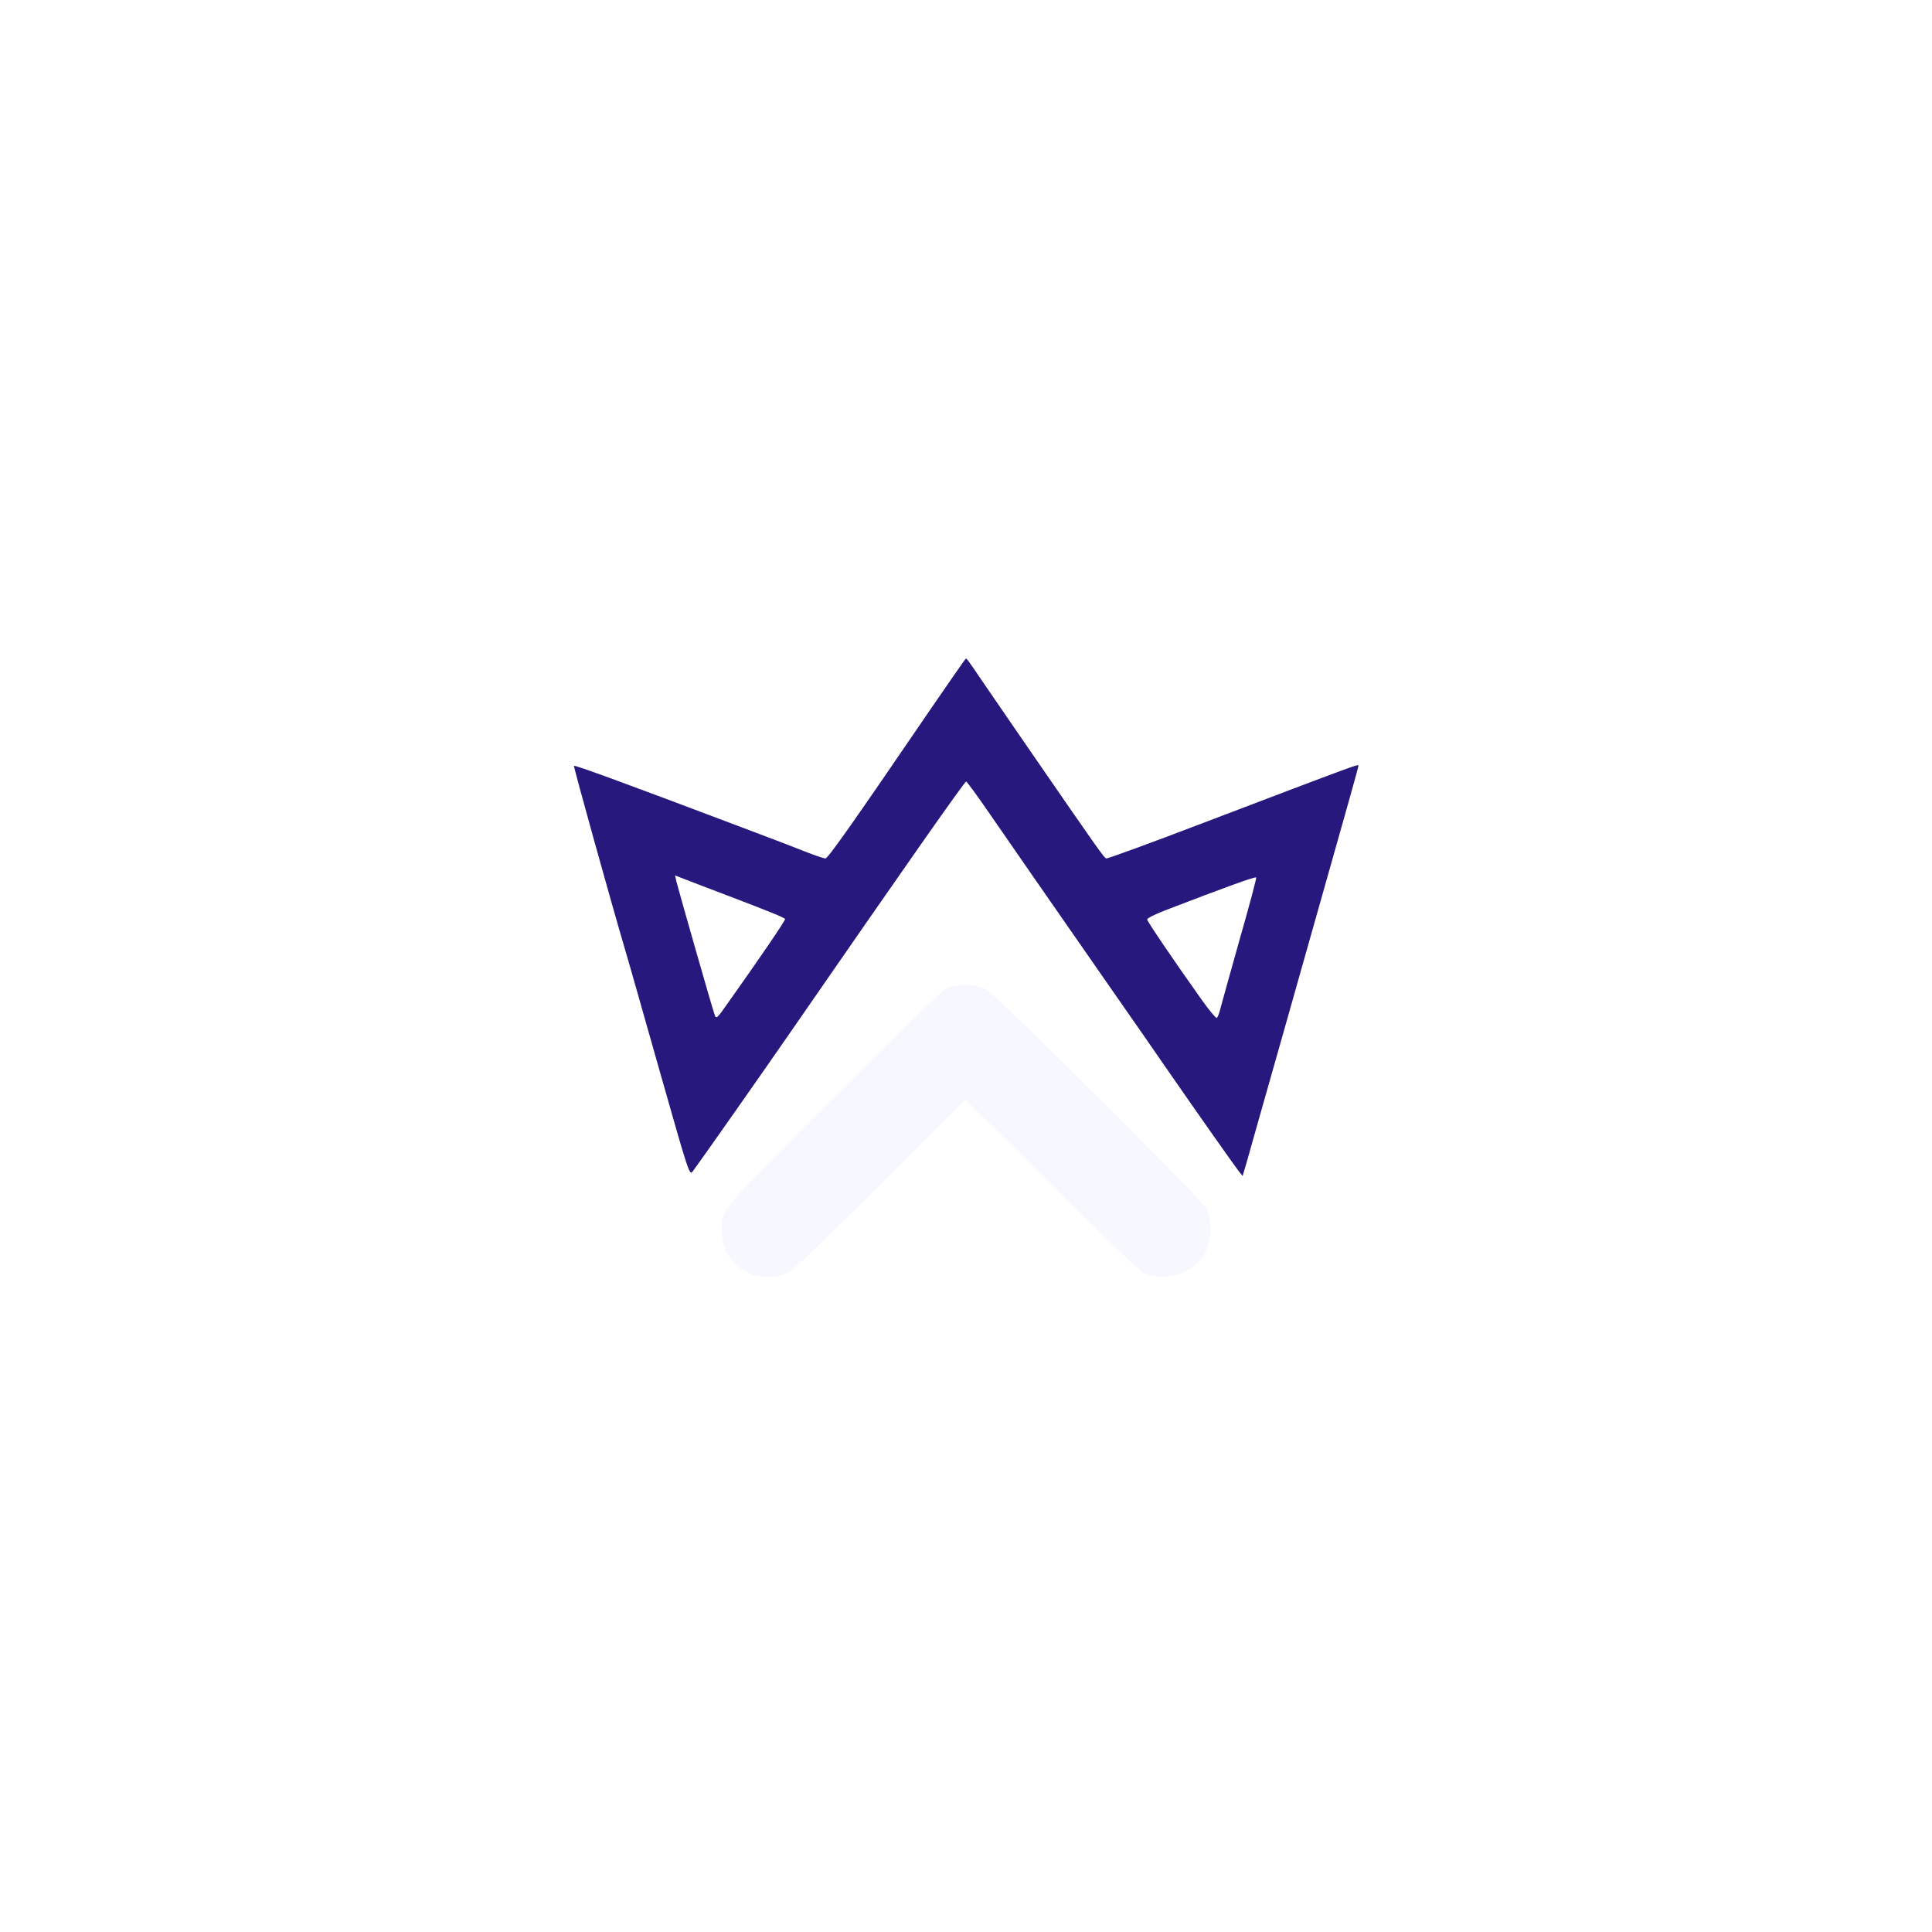
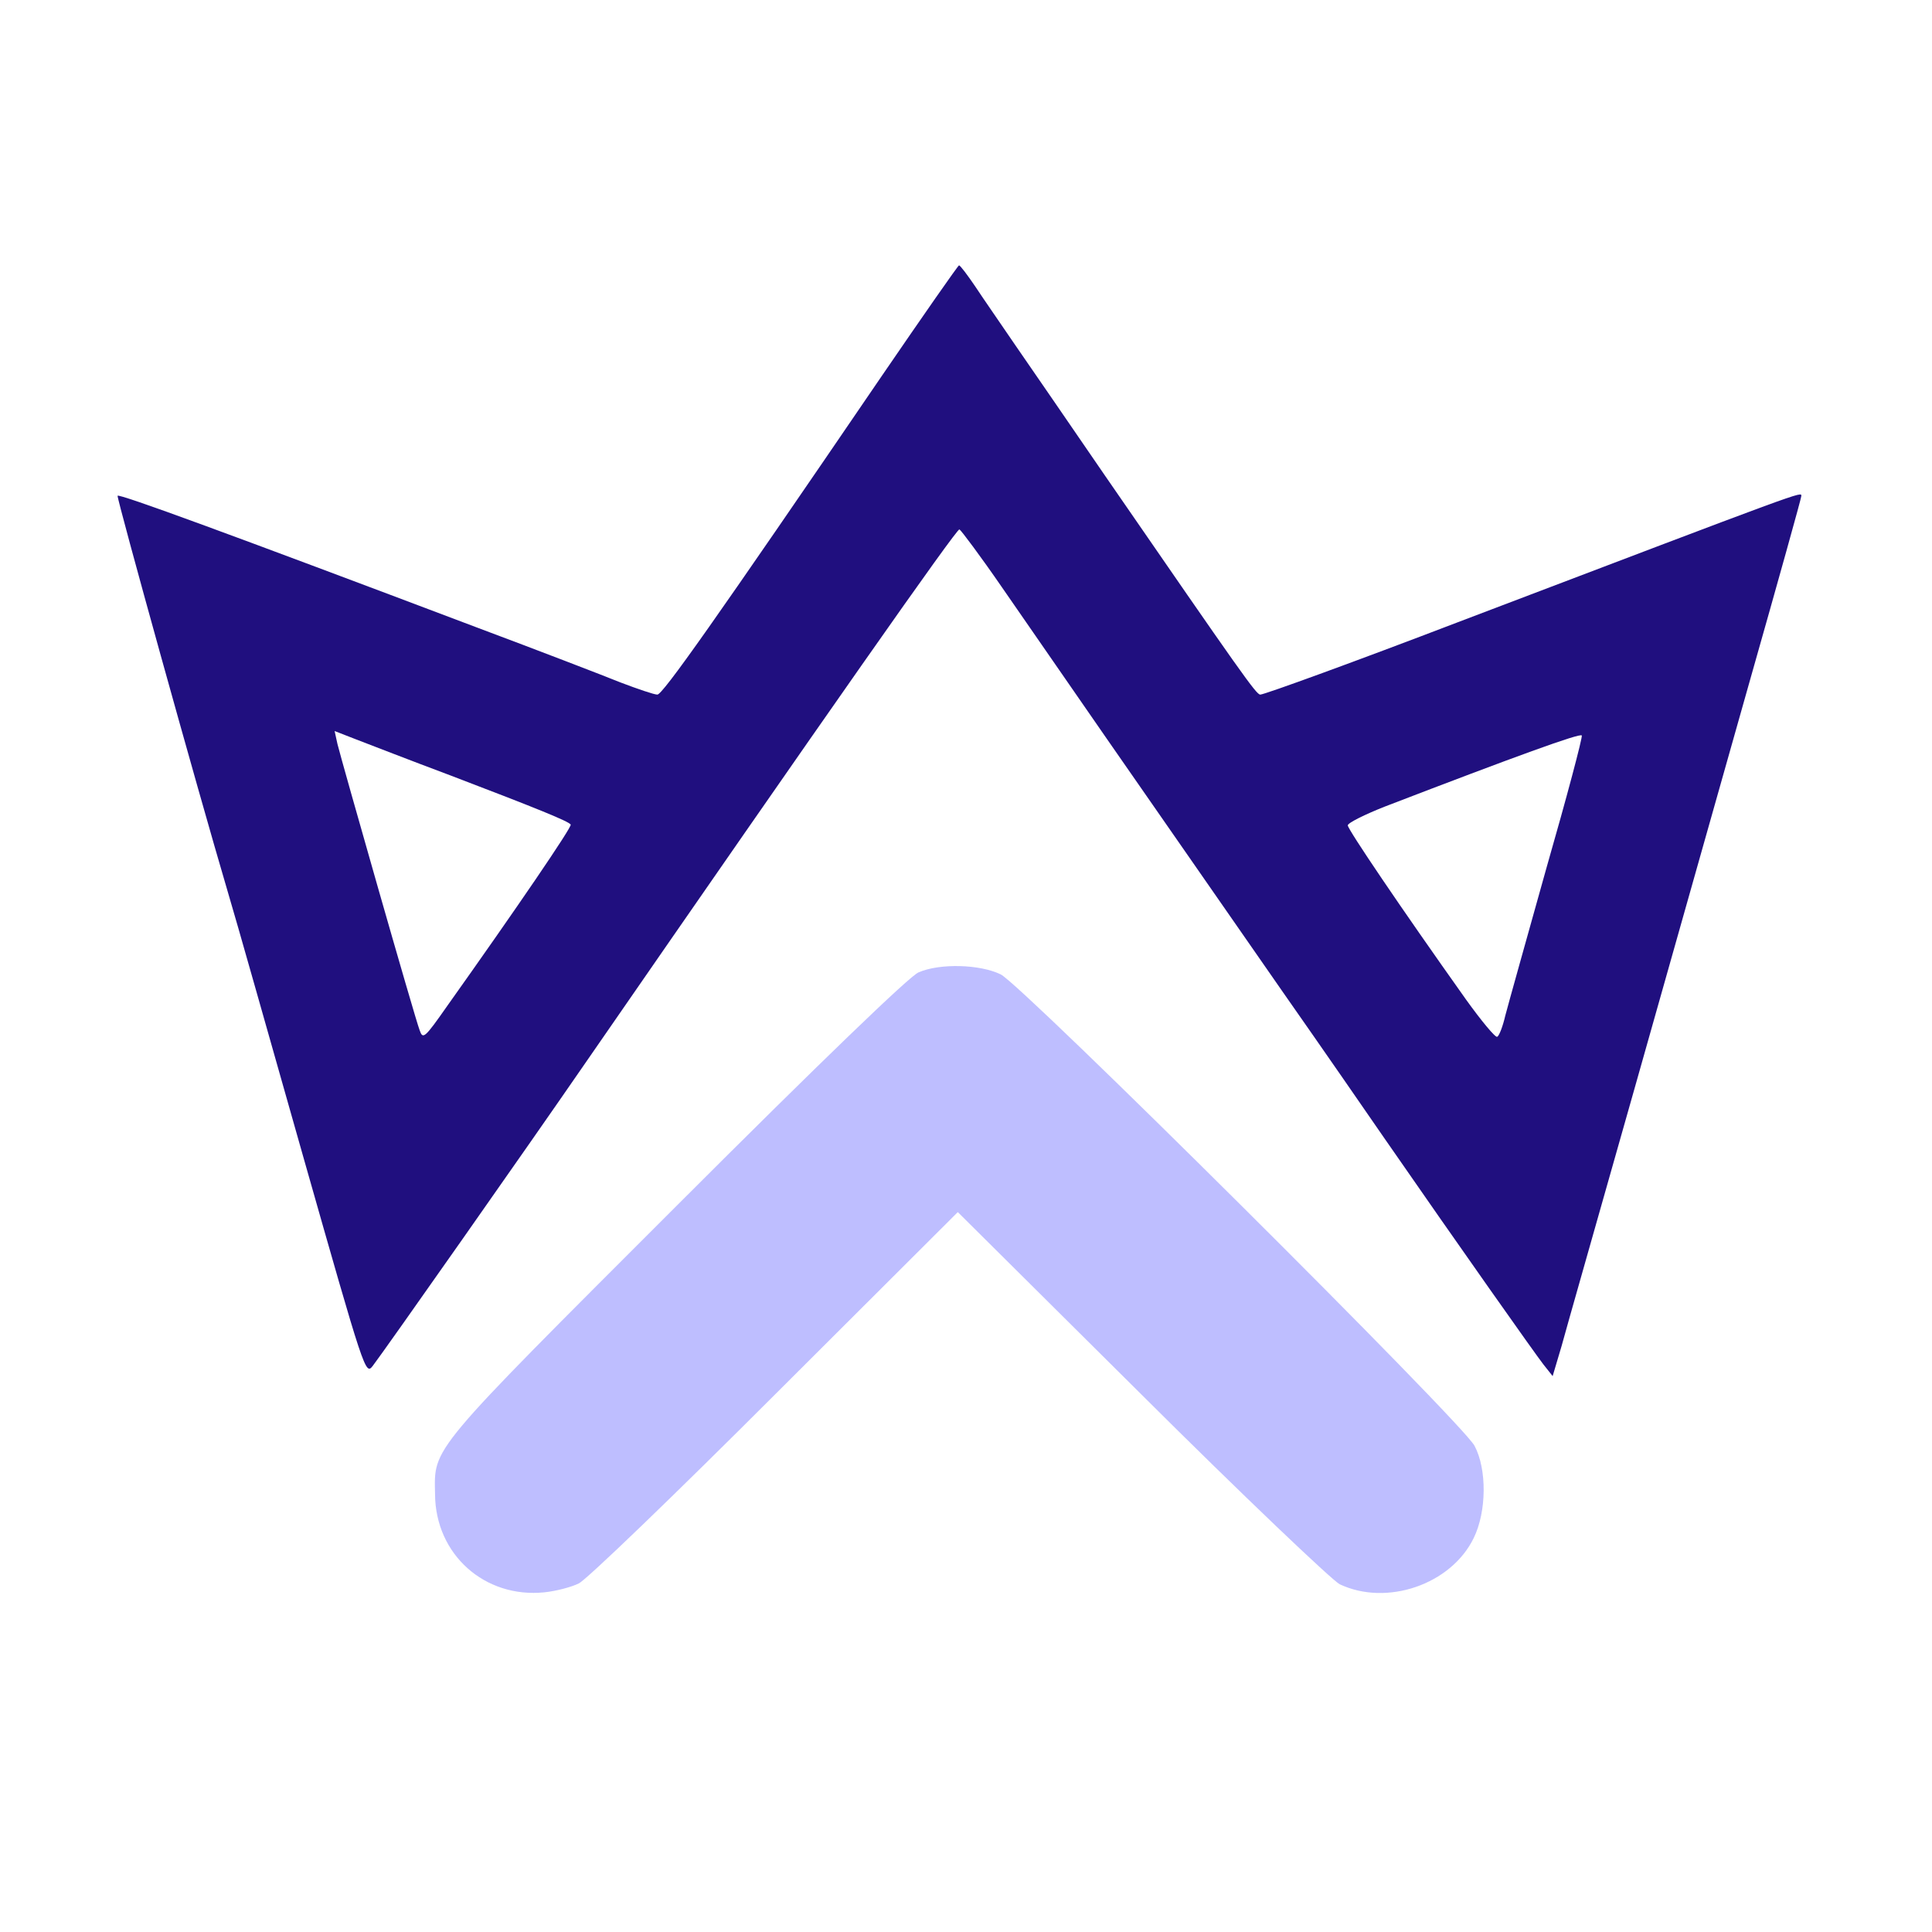
<svg xmlns="http://www.w3.org/2000/svg" version="1.0" width="1024pt" height="1024pt" viewBox="0 0 1024 1024" preserveAspectRatio="xMidYMid meet">
  <g transform="translate(0,1024) scale(0.1,-0.1)" fill="#000000" stroke="none">
-     <path d="M4930 6478 c-416 -610 -542 -788 -555 -788 -8 0 -49 14 -91 30 -42 17 -203 79 -358 137 -606 229 -881 330 -884 324 -2 -7 195 -717 273 -981 19 -63 102 -357 186 -653 151 -531 153 -538 171 -515 27 35 388 549 523 745 600 868 919 1323 926 1321 4 -2 52 -66 105 -143 195 -282 264 -382 694 -1000 96 -137 208 -299 250 -360 187 -270 372 -532 393 -559 l23 -29 22 74 c11 41 93 328 181 639 88 311 216 764 285 1008 69 243 126 447 126 452 0 12 26 21 -850 -312 -248 -95 -476 -178 -486 -178 -10 0 -43 47 -383 540 -85 124 -184 268 -220 320 -36 53 -82 119 -101 148 -19 28 -37 52 -40 52 -3 -1 -88 -123 -190 -272z m-1065 -988 c215 -82 291 -113 296 -121 4 -5 -133 -206 -305 -448 -56 -80 -60 -83 -68 -60 -12 31 -193 666 -203 707 l-7 32 54 -21 c29 -11 134 -52 233 -89z m2706 -227 c-49 -175 -95 -339 -102 -366 -6 -26 -15 -50 -20 -52 -4 -3 -39 39 -77 92 -162 228 -291 419 -292 430 0 6 42 27 93 47 320 123 482 182 485 175 2 -5 -37 -152 -87 -326z" style="fill: rgb(39, 24, 126);" />
-     <path d="M5020 5004 c-22 -9 -241 -220 -598 -577 -615 -615 -598 -594 -596 -712 1 -149 123 -257 270 -242 29 3 67 13 85 22 19 9 237 219 485 467 l451 450 454 -451 c251 -250 470 -458 489 -468 116 -55 275 -1 331 114 32 65 33 170 2 228 -31 58 -1116 1137 -1170 1164 -51 25 -150 28 -203 5z" style="fill: rgb(247, 247, 255);" />
+     <path d="M 4675.25 8249.72 C 3782.42 6940.53 3512 6558.5 3484.1 6558.5 C 3466.93 6558.5 3378.93 6588.55 3288.79 6622.88 C 3198.65 6659.37 2853.11 6792.44 2520.44 6916.92 C 1219.84 7408.4 629.632 7625.17 623.192 7612.29 C 618.892 7597.27 1041.7 6073.45 1209.1 5506.85 C 1249.88 5371.64 1428.02 4740.65 1608.3 4105.37 C 1932.38 2965.73 1936.67 2950.7 1975.31 3000.07 C 2033.25 3075.18 2808.04 4178.34 3097.78 4599 C 4385.51 6461.92 5070.15 7438.45 5085.18 7434.16 C 5093.76 7429.86 5196.78 7292.51 5310.53 7127.25 C 5729.04 6522.01 5877.13 6307.39 6800.01 4981.03 C 7006.05 4686.99 7246.42 4339.31 7336.56 4208.39 C 7737.87 3628.91 8134.97 3066.6 8180.07 3008.65 L 8229.37 2946.41 L 8276.57 3105.23 C 8300.17 3193.23 8476.17 3809.19 8665.07 4476.67 C 8853.97 5144.14 9128.67 6116.38 9276.77 6640.06 C 9424.87 7161.59 9547.17 7599.42 9547.17 7610.15 C 9547.17 7635.9 9602.97 7655.22 7722.87 6940.53 C 7190.62 6736.63 6701.28 6558.5 6679.82 6558.5 C 6658.36 6558.5 6587.53 6659.37 5857.82 7717.46 C 5675.39 7983.59 5462.91 8292.64 5385.65 8404.23 C 5308.39 8518.03 5209.66 8659.63 5168.88 8721.93 C 5128.1 8782.03 5089.47 8833.53 5083.03 8833.53 C 5076.59 8831.33 4894.16 8569.53 4675.25 8249.72 Z M 2389.53 6129.25 C 2850.96 5953.27 3014.08 5886.73 3024.81 5869.56 C 3033.39 5858.83 2739.36 5427.44 2370.21 4908.06 C 2250.02 4736.36 2241.44 4729.92 2224.27 4779.28 C 2198.51 4845.82 1810.05 6208.66 1788.58 6296.66 L 1773.56 6365.34 L 1889.46 6320.27 C 1951.7 6296.66 2177.05 6208.66 2389.53 6129.25 Z M 8197.17 5642.06 C 8092.07 5266.48 7993.27 4914.49 7978.27 4856.55 C 7965.37 4800.74 7946.07 4749.24 7935.37 4744.94 C 7926.77 4738.5 7851.67 4828.65 7770.07 4942.4 C 7422.41 5431.73 7145.55 5841.66 7143.4 5865.27 C 7143.4 5878.15 7233.54 5923.22 7343 5966.14 C 8029.77 6230.13 8377.47 6356.75 8383.87 6341.73 C 8388.17 6331 8304.47 6015.5 8197.17 5642.06 Z" style="fill: rgb(32, 15, 127);" />
+     <path d="M 4868.41 5086.19 C 4821.19 5066.88 4351.17 4614.02 3584.97 3847.82 C 2265.05 2527.9 2301.53 2572.97 2305.82 2319.71 C 2307.97 1999.93 2569.81 1768.14 2885.3 1800.33 C 2947.54 1806.77 3029.1 1828.23 3067.73 1847.55 C 3108.51 1866.86 3576.39 2317.57 4108.65 2849.83 L 5076.59 3815.63 L 6050.98 2847.69 C 6589.68 2311.13 7059.7 1864.72 7100.48 1843.25 C 7349.44 1725.21 7690.67 1841.11 7810.87 2087.92 C 7879.57 2227.43 7881.67 2452.78 7815.17 2577.26 C 7748.67 2701.74 5419.99 5017.51 5304.09 5075.46 C 5194.64 5129.12 4982.16 5135.56 4868.41 5086.19 Z" style="fill: rgb(190, 190, 255);" />
  </g>
</svg>
